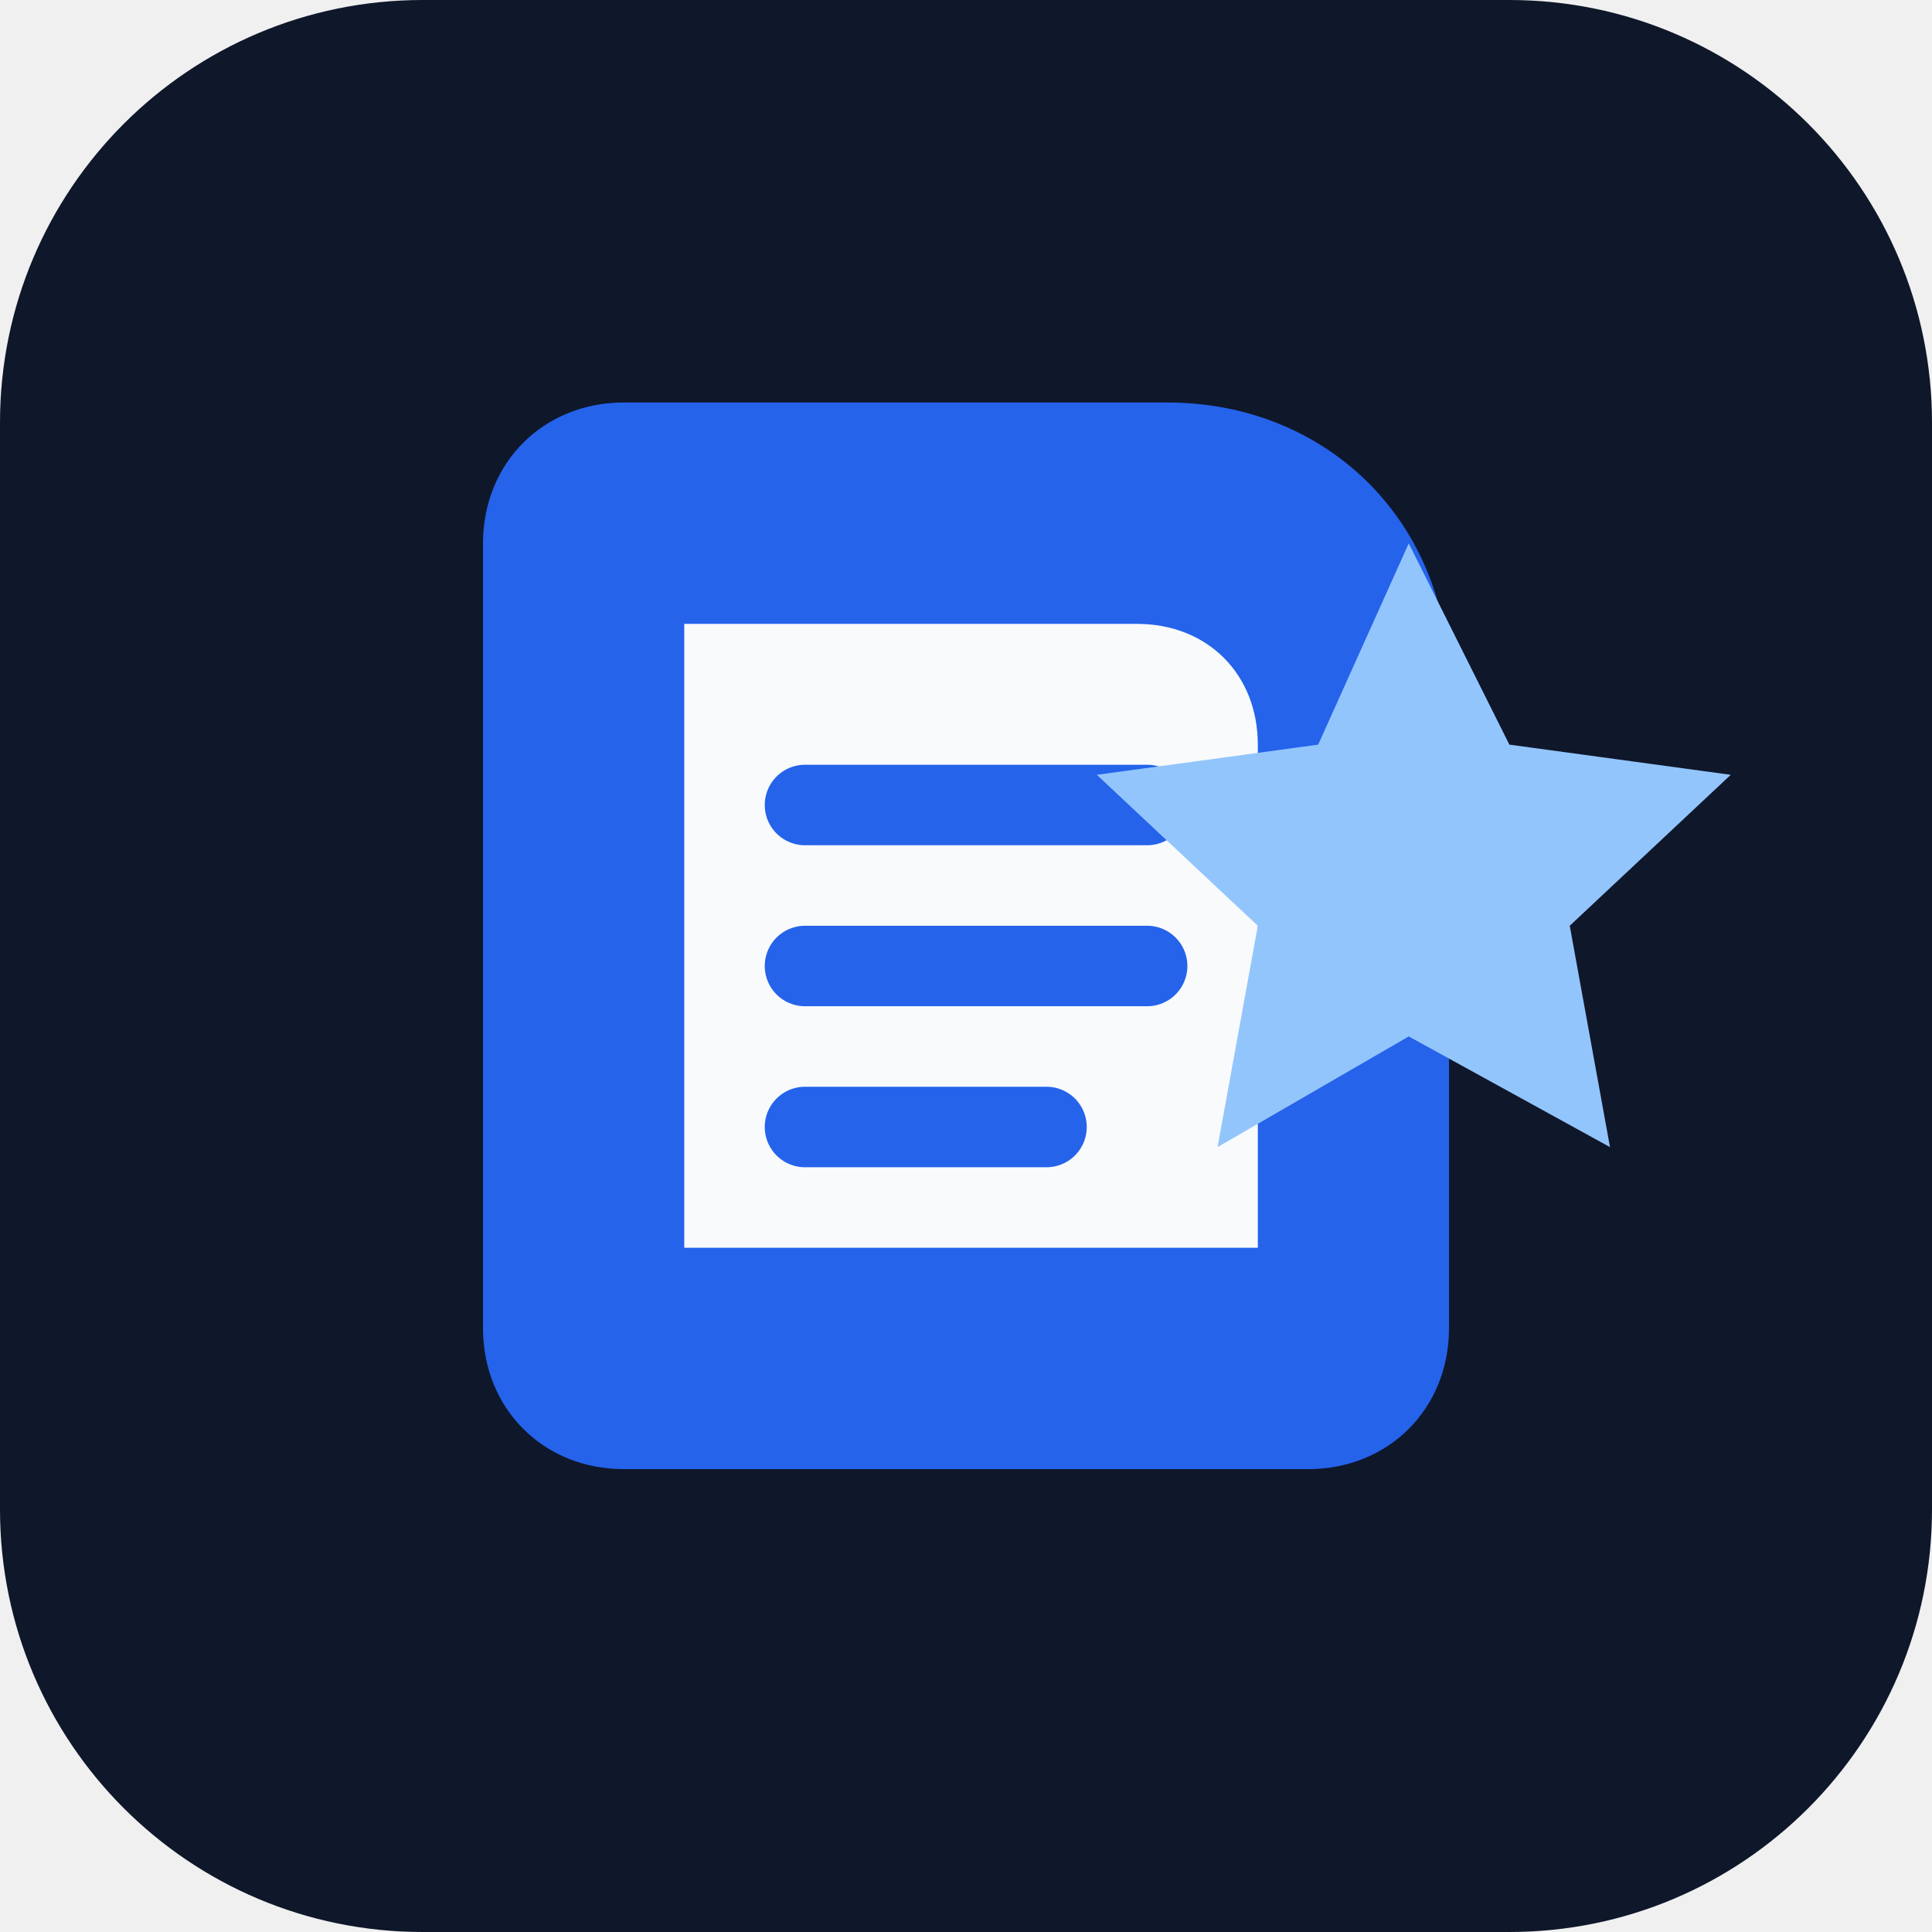
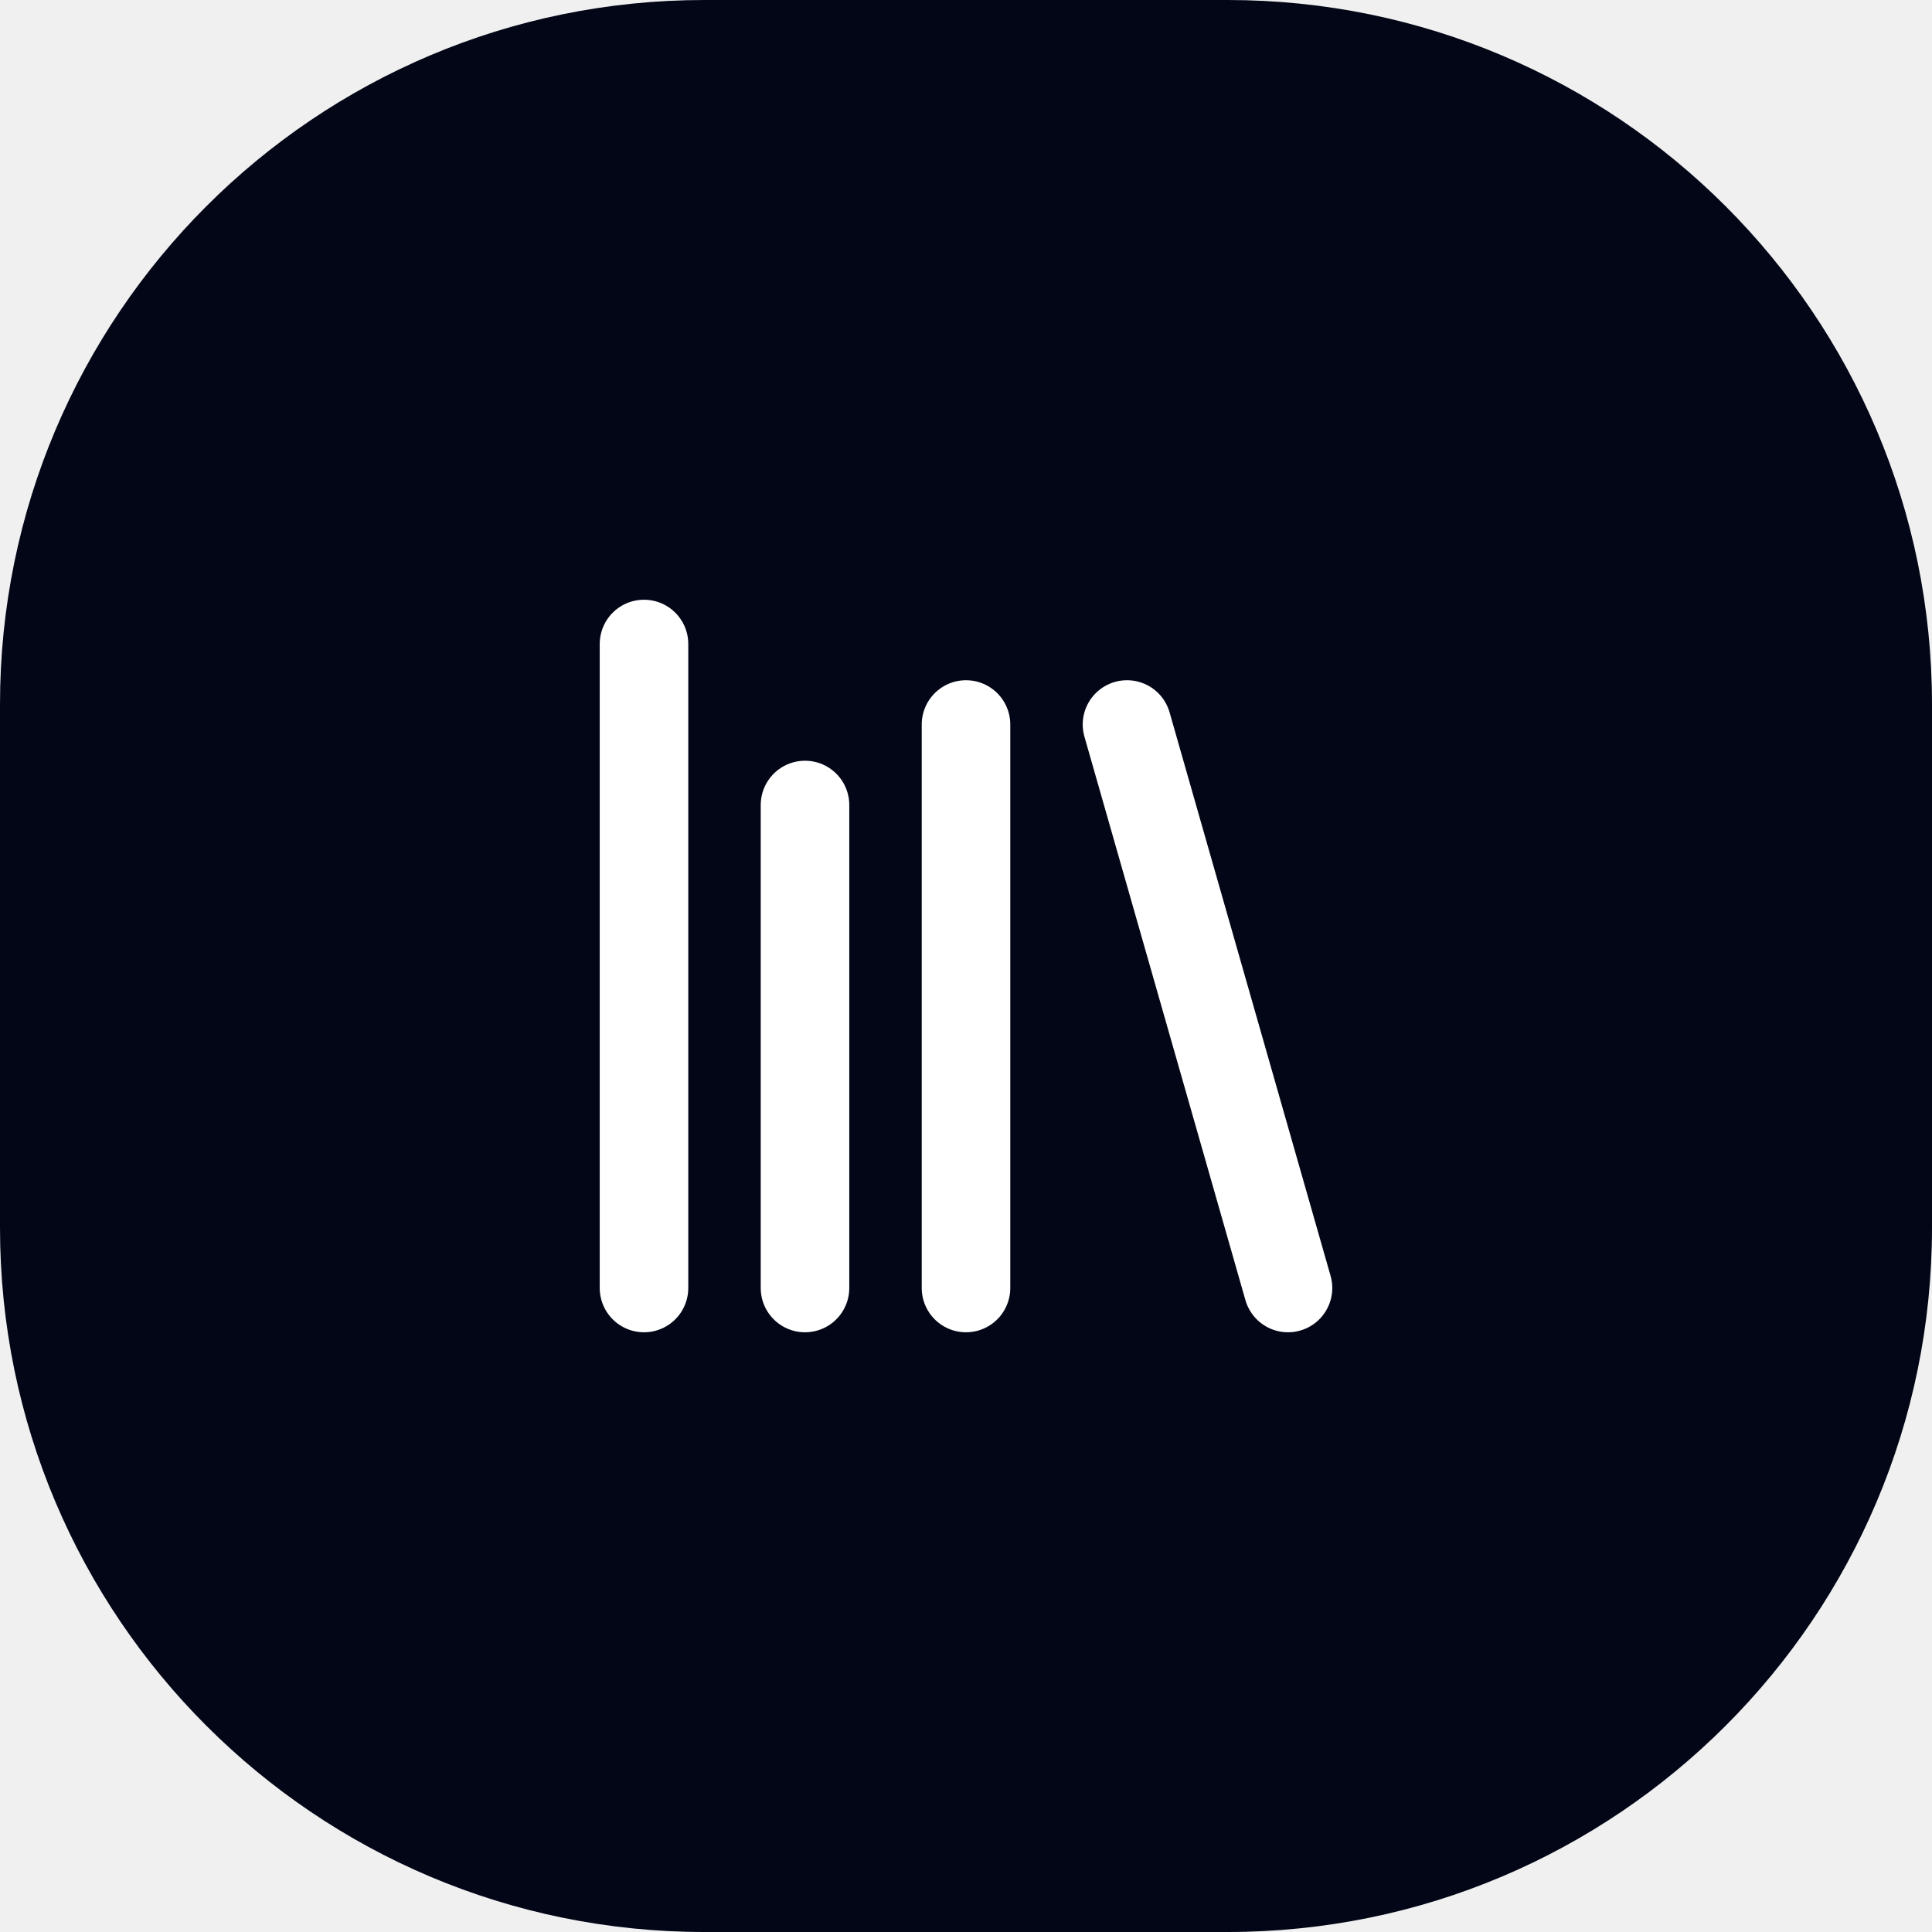
<svg xmlns="http://www.w3.org/2000/svg" width="192" height="192" viewBox="0 0 192 192" role="img" aria-label="书库星舰">
-   <rect width="192" height="192" rx="42" fill="#0F172A" />
-   <path d="M48 54c0-8 6-14 14-14h54c16 0 28 12 28 28v64c0 8-6 14-14 14H62c-8 0-14-6-14-14V54z" fill="#2563EB" />
-   <path d="M68 62h45c7 0 12 5 12 12v50H68V62z" fill="#F8FAFC" />
-   <path d="M80 80h34M80 96h34M80 112h24" stroke="#2563EB" stroke-width="8" stroke-linecap="round" />
-   <path d="M140 54l10 20 22 3-16 15 4 22-20-11-19 11 4-22-16-15 22-3 9-20z" fill="#93C5FD" />
+   <rect width="192" height="192" rx="70" fill="#020617" />
+   <g transform="translate(48 48) scale(4)" fill="none" stroke="#FFFFFF" stroke-width="2.2" stroke-linecap="round" stroke-linejoin="round">
+     <path d="m16 6 4 14" />
+     <path d="M12 6v14" />
+     <path d="M8 8v12" />
+     <path d="M4 4v16" />
+   </g>
</svg>
